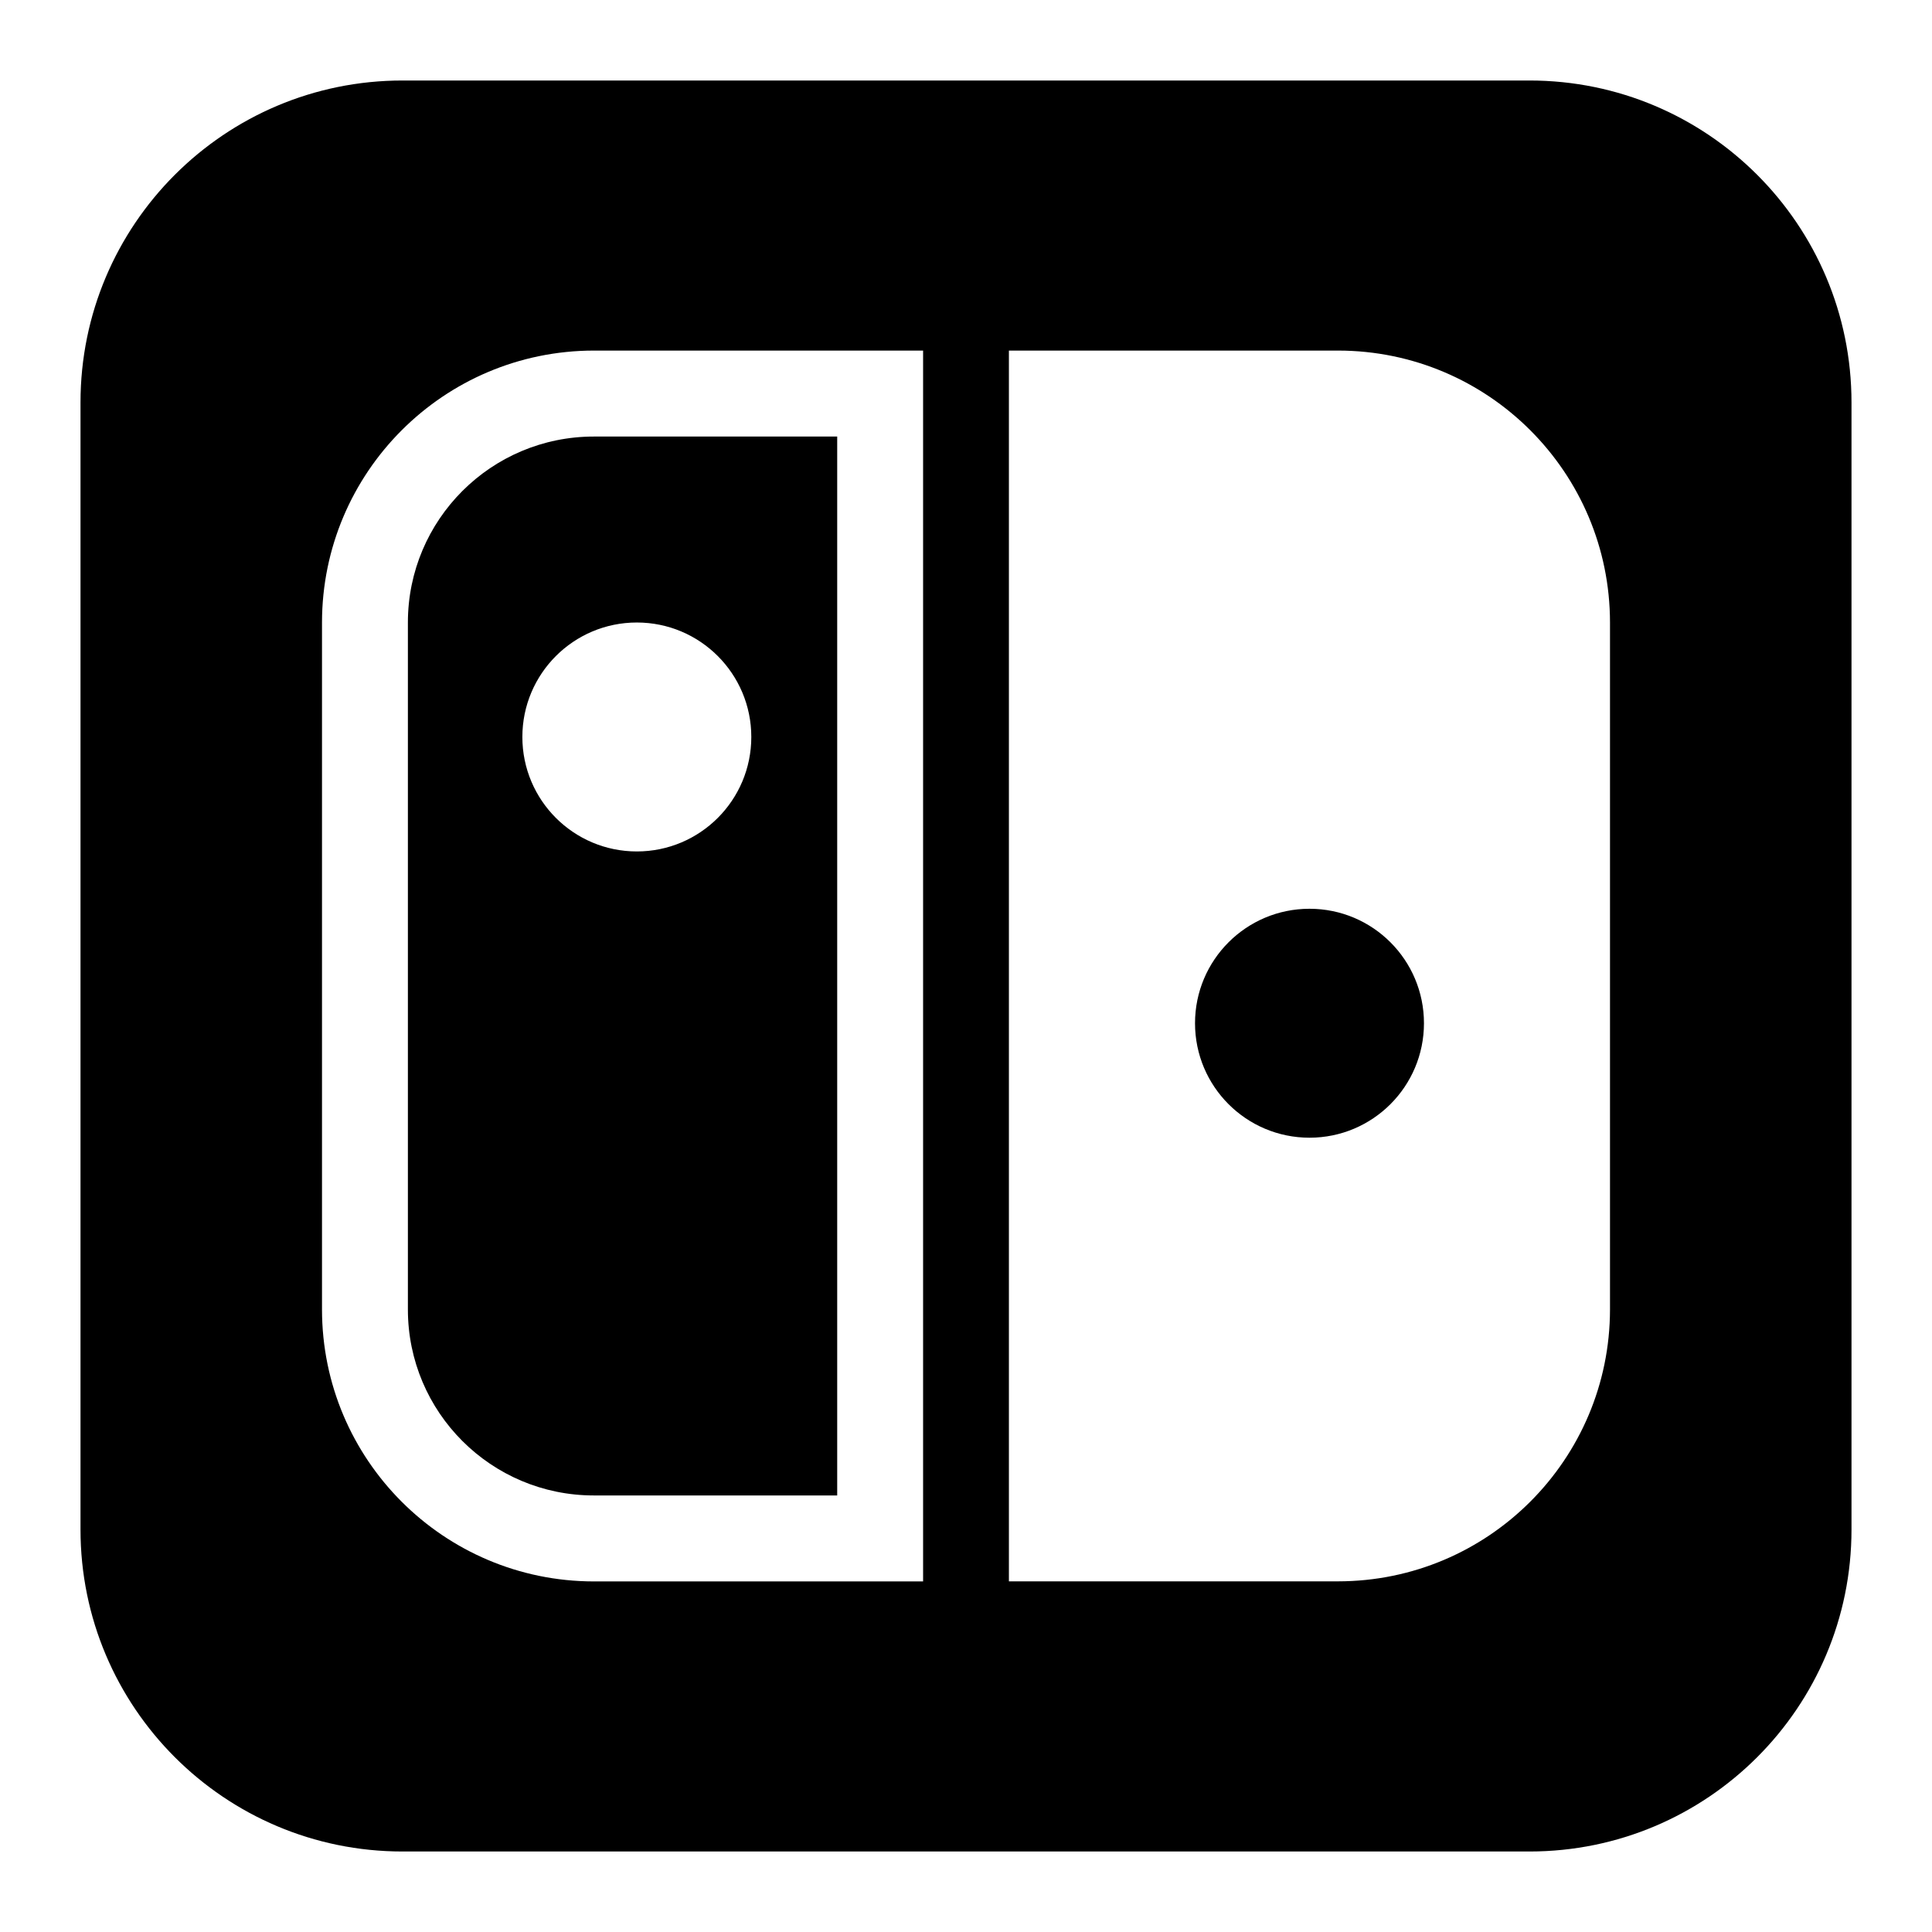
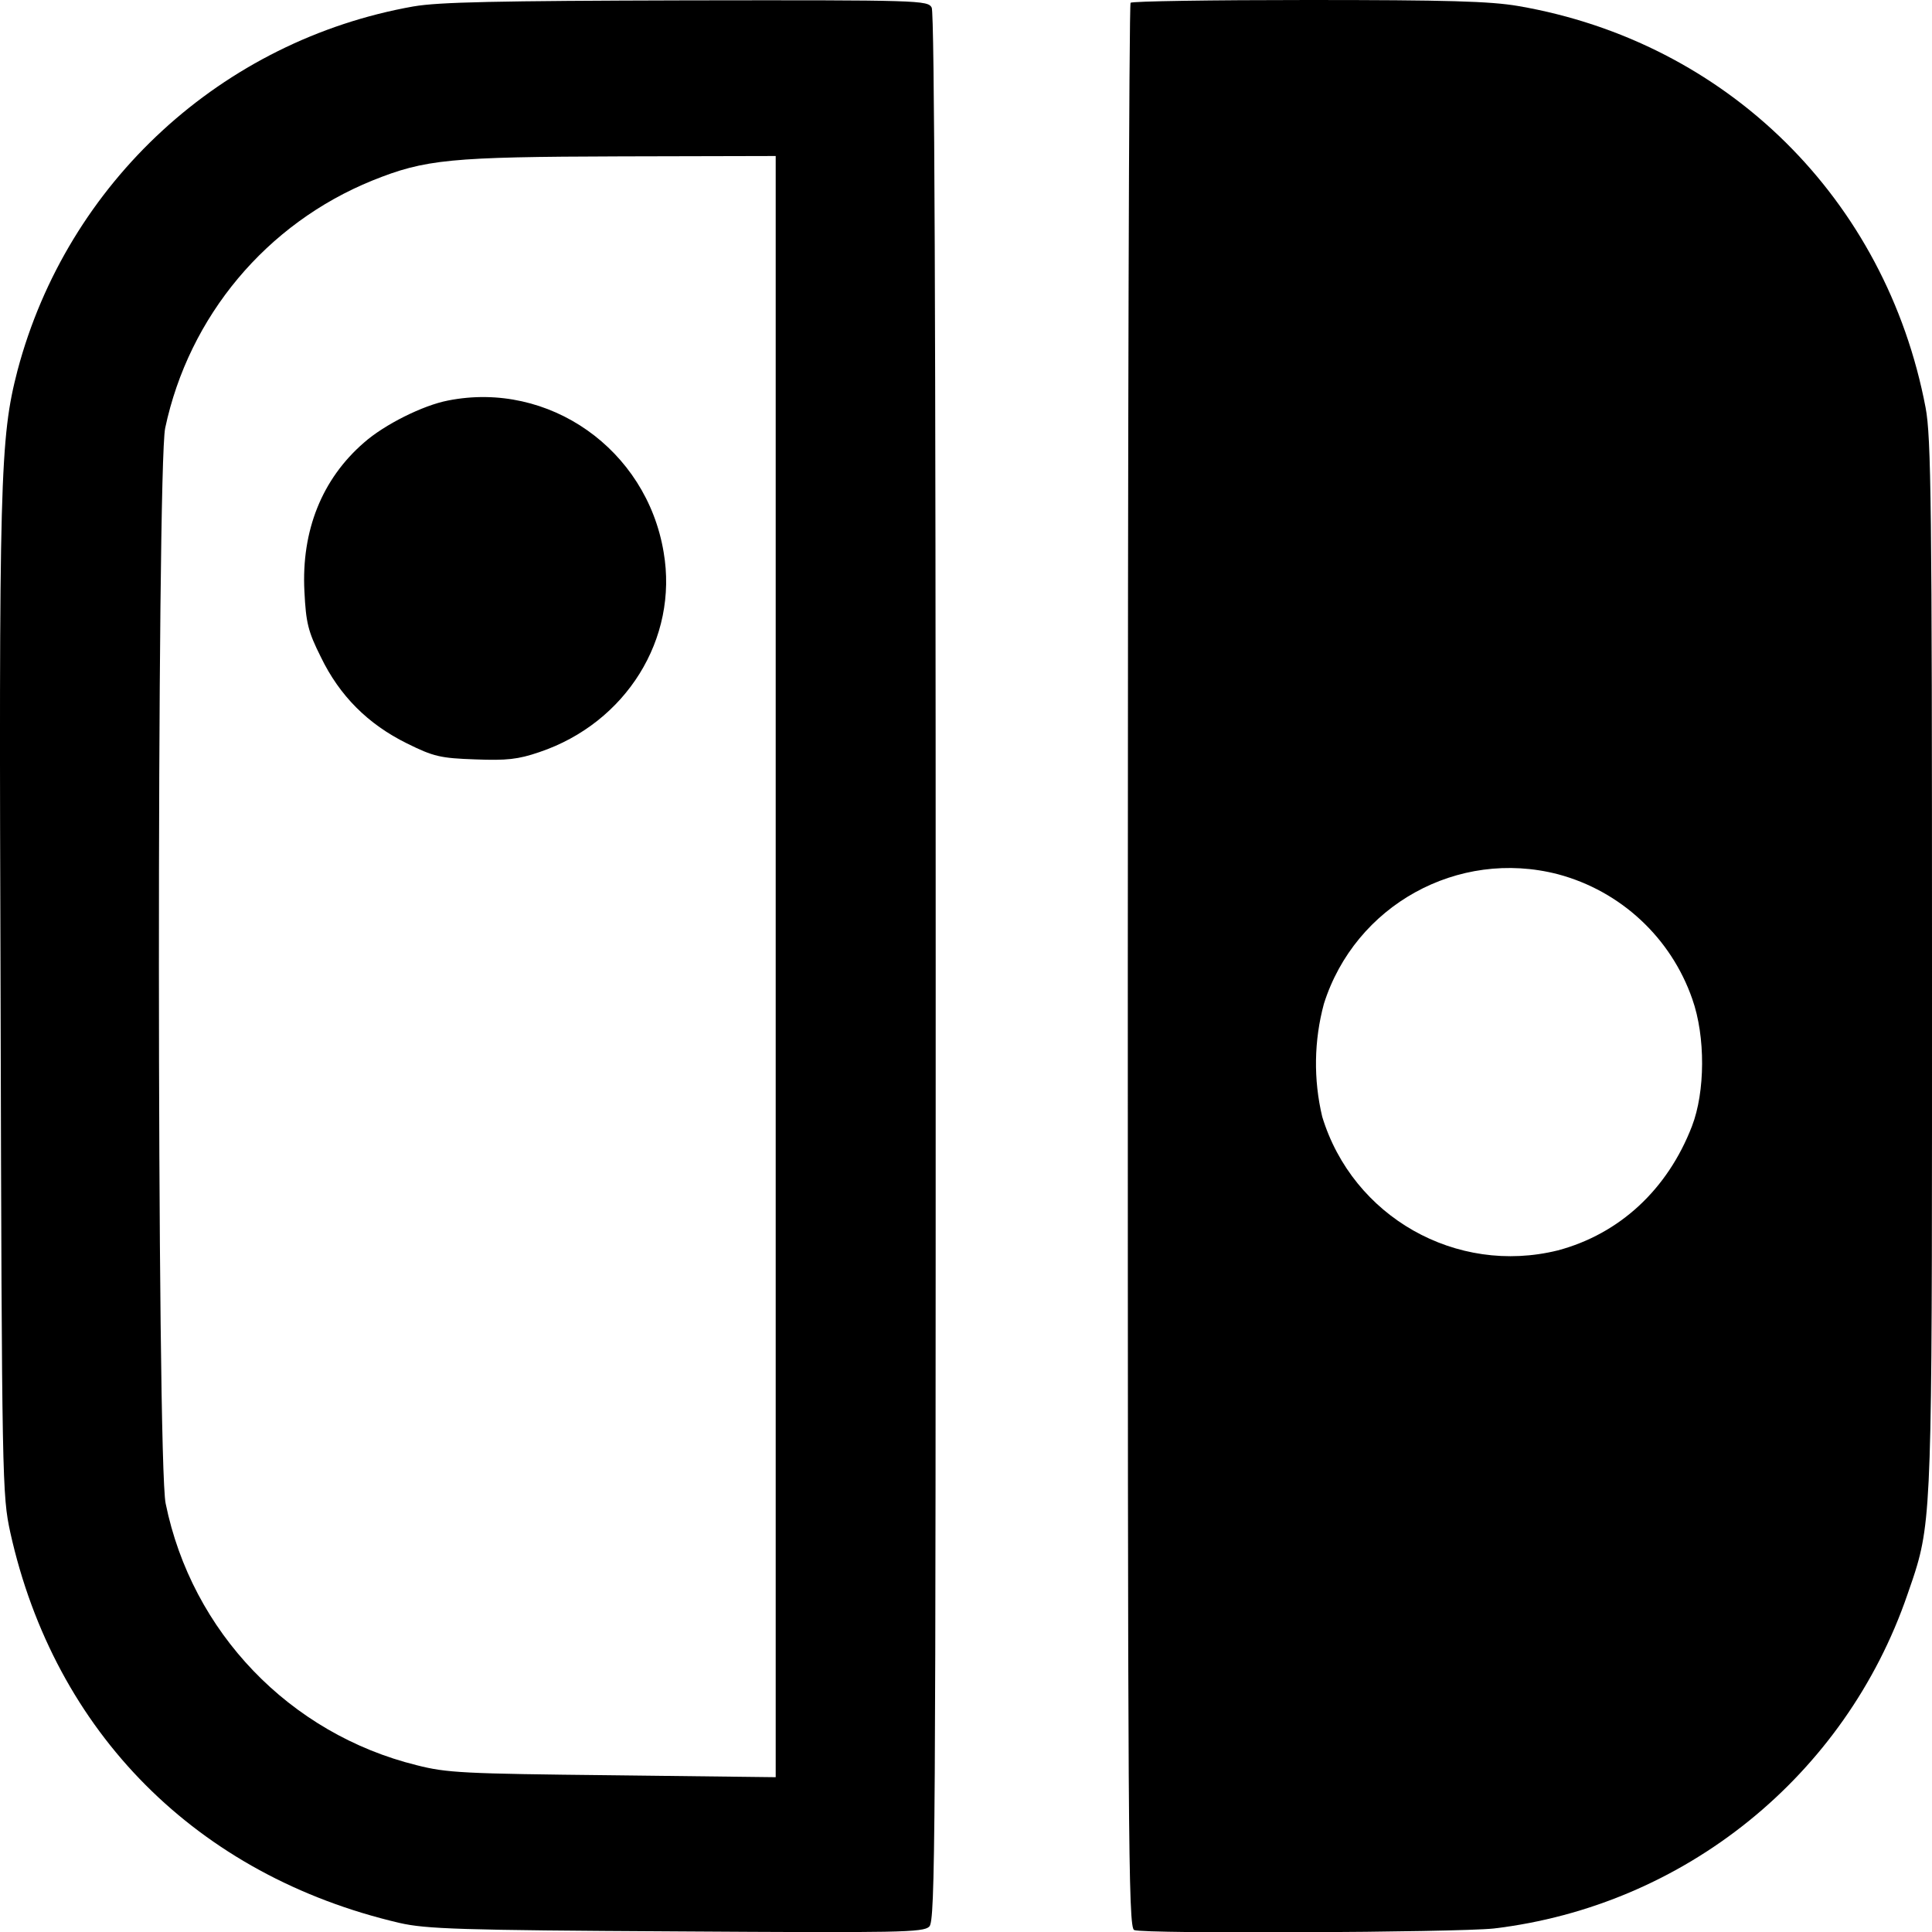
- <svg xmlns="http://www.w3.org/2000/svg" viewBox="0 0 24 24">
-   <path fill="currentColor" fill-rule="evenodd" d="M5 1a4 4 0 0 0-4 4v14a4 4 0 0 0 4 4h14a4 4 0 0 0 4-4V5a4 4 0 0 0-4-4zM4 7.733a3.38 3.38 0 0 1 3.378-3.378h4.089v15.29h-4.09A3.38 3.38 0 0 1 4 16.266zm3.378-2.31a2.31 2.31 0 0 0-2.311 2.31v8.534a2.31 2.31 0 0 0 2.31 2.31H10.4V5.423zm1.955 3.732a1.422 1.422 0 1 1-2.844 0a1.422 1.422 0 0 1 2.844 0m3.2-4.8h4.09A3.38 3.38 0 0 1 20 7.733v8.534a3.38 3.38 0 0 1-3.378 3.377h-4.089zm3.734 9.778a1.422 1.422 0 1 0 0-2.844a1.422 1.422 0 0 0 0 2.844" clip-rule="evenodd" />
+ <svg xmlns="http://www.w3.org/2000/svg" viewBox="0 0 16 16">
+   <g fill="currentColor">
+     <path d="M9.34 8.005c0-4.38.01-7.972.023-7.982C9.373.01 10.036 0 10.831 0c1.153 0 1.51.01 1.743.05c1.73.298 3.045 1.6 3.373 3.326c.046.242.053.809.053 4.61c0 4.06.005 4.537-.123 4.976c-.022.076-.048.15-.08.242a4.14 4.14 0 0 1-3.426 2.767c-.317.033-2.889.046-2.978.013c-.05-.02-.053-.752-.053-7.979m4.675.269a1.62 1.62 0 0 0-1.113-1.034a1.61 1.61 0 0 0-1.938 1.073a1.9 1.9 0 0 0-.014.935a1.63 1.63 0 0 0 1.952 1.107c.51-.136.908-.504 1.11-1.028c.11-.285.113-.742.003-1.053M3.71 3.317c-.208.04-.526.199-.695.348c-.348.301-.52.729-.494 1.232c.013.262.03.332.136.544c.155.321.39.556.712.715c.222.11.278.123.567.133c.261.01.354 0 .53-.06c.719-.242 1.153-.94 1.03-1.656c-.142-.852-.95-1.422-1.786-1.256" />
+     <path d="M3.425.053a4.14 4.14 0 0 0-3.28 3.015C0 3.628-.01 3.956.005 8.3c.01 3.99.014 4.082.08 4.39c.368 1.66 1.548 2.844 3.224 3.235c.22.05.497.06 2.29.07c1.856.012 2.048.009 2.097-.04c.05-.05.053-.69.053-7.94c0-5.374-.01-7.906-.033-7.952c-.033-.06-.09-.063-2.03-.06c-1.578.004-2.052.014-2.26.05Zm3 14.665l-1.35-.016c-1.242-.013-1.375-.02-1.623-.083a2.81 2.81 0 0 1-2.08-2.167c-.074-.335-.074-8.579-.004-8.907a2.85 2.85 0 0 1 1.716-2.05c.438-.176.64-.196 2.058-.2l1.282-.003v13.426Z" />
+   </g>
</svg>
